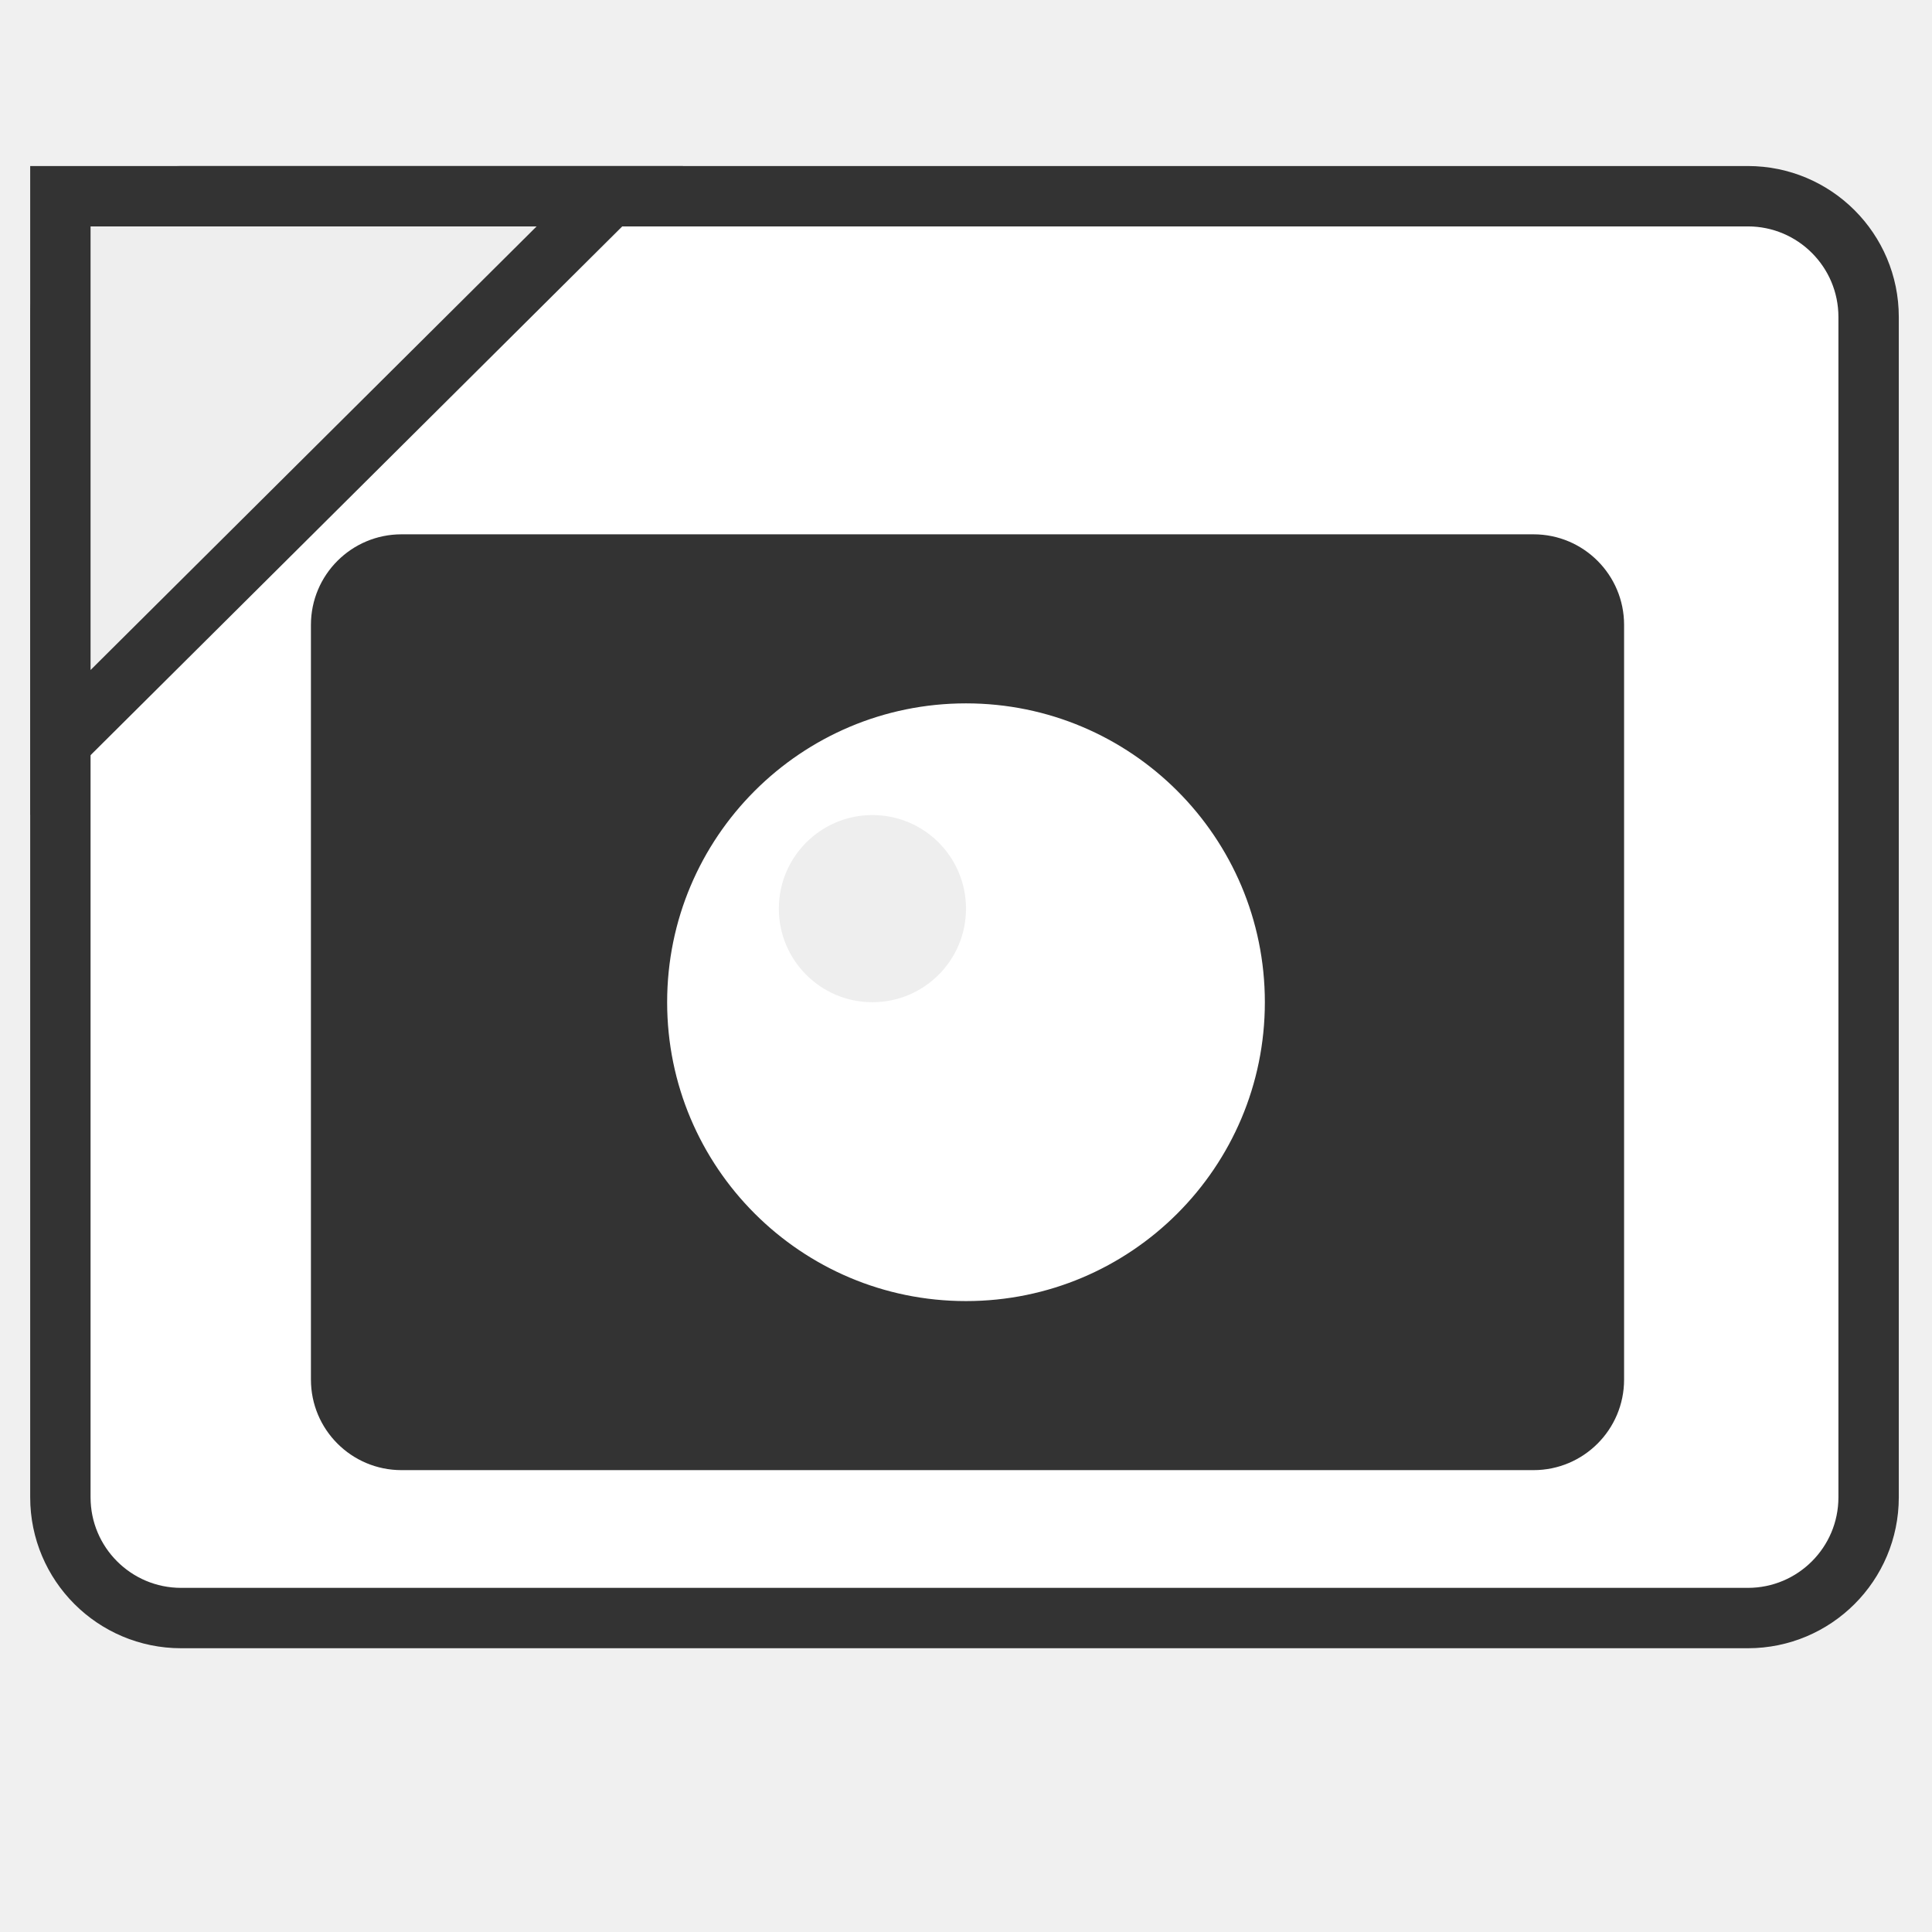
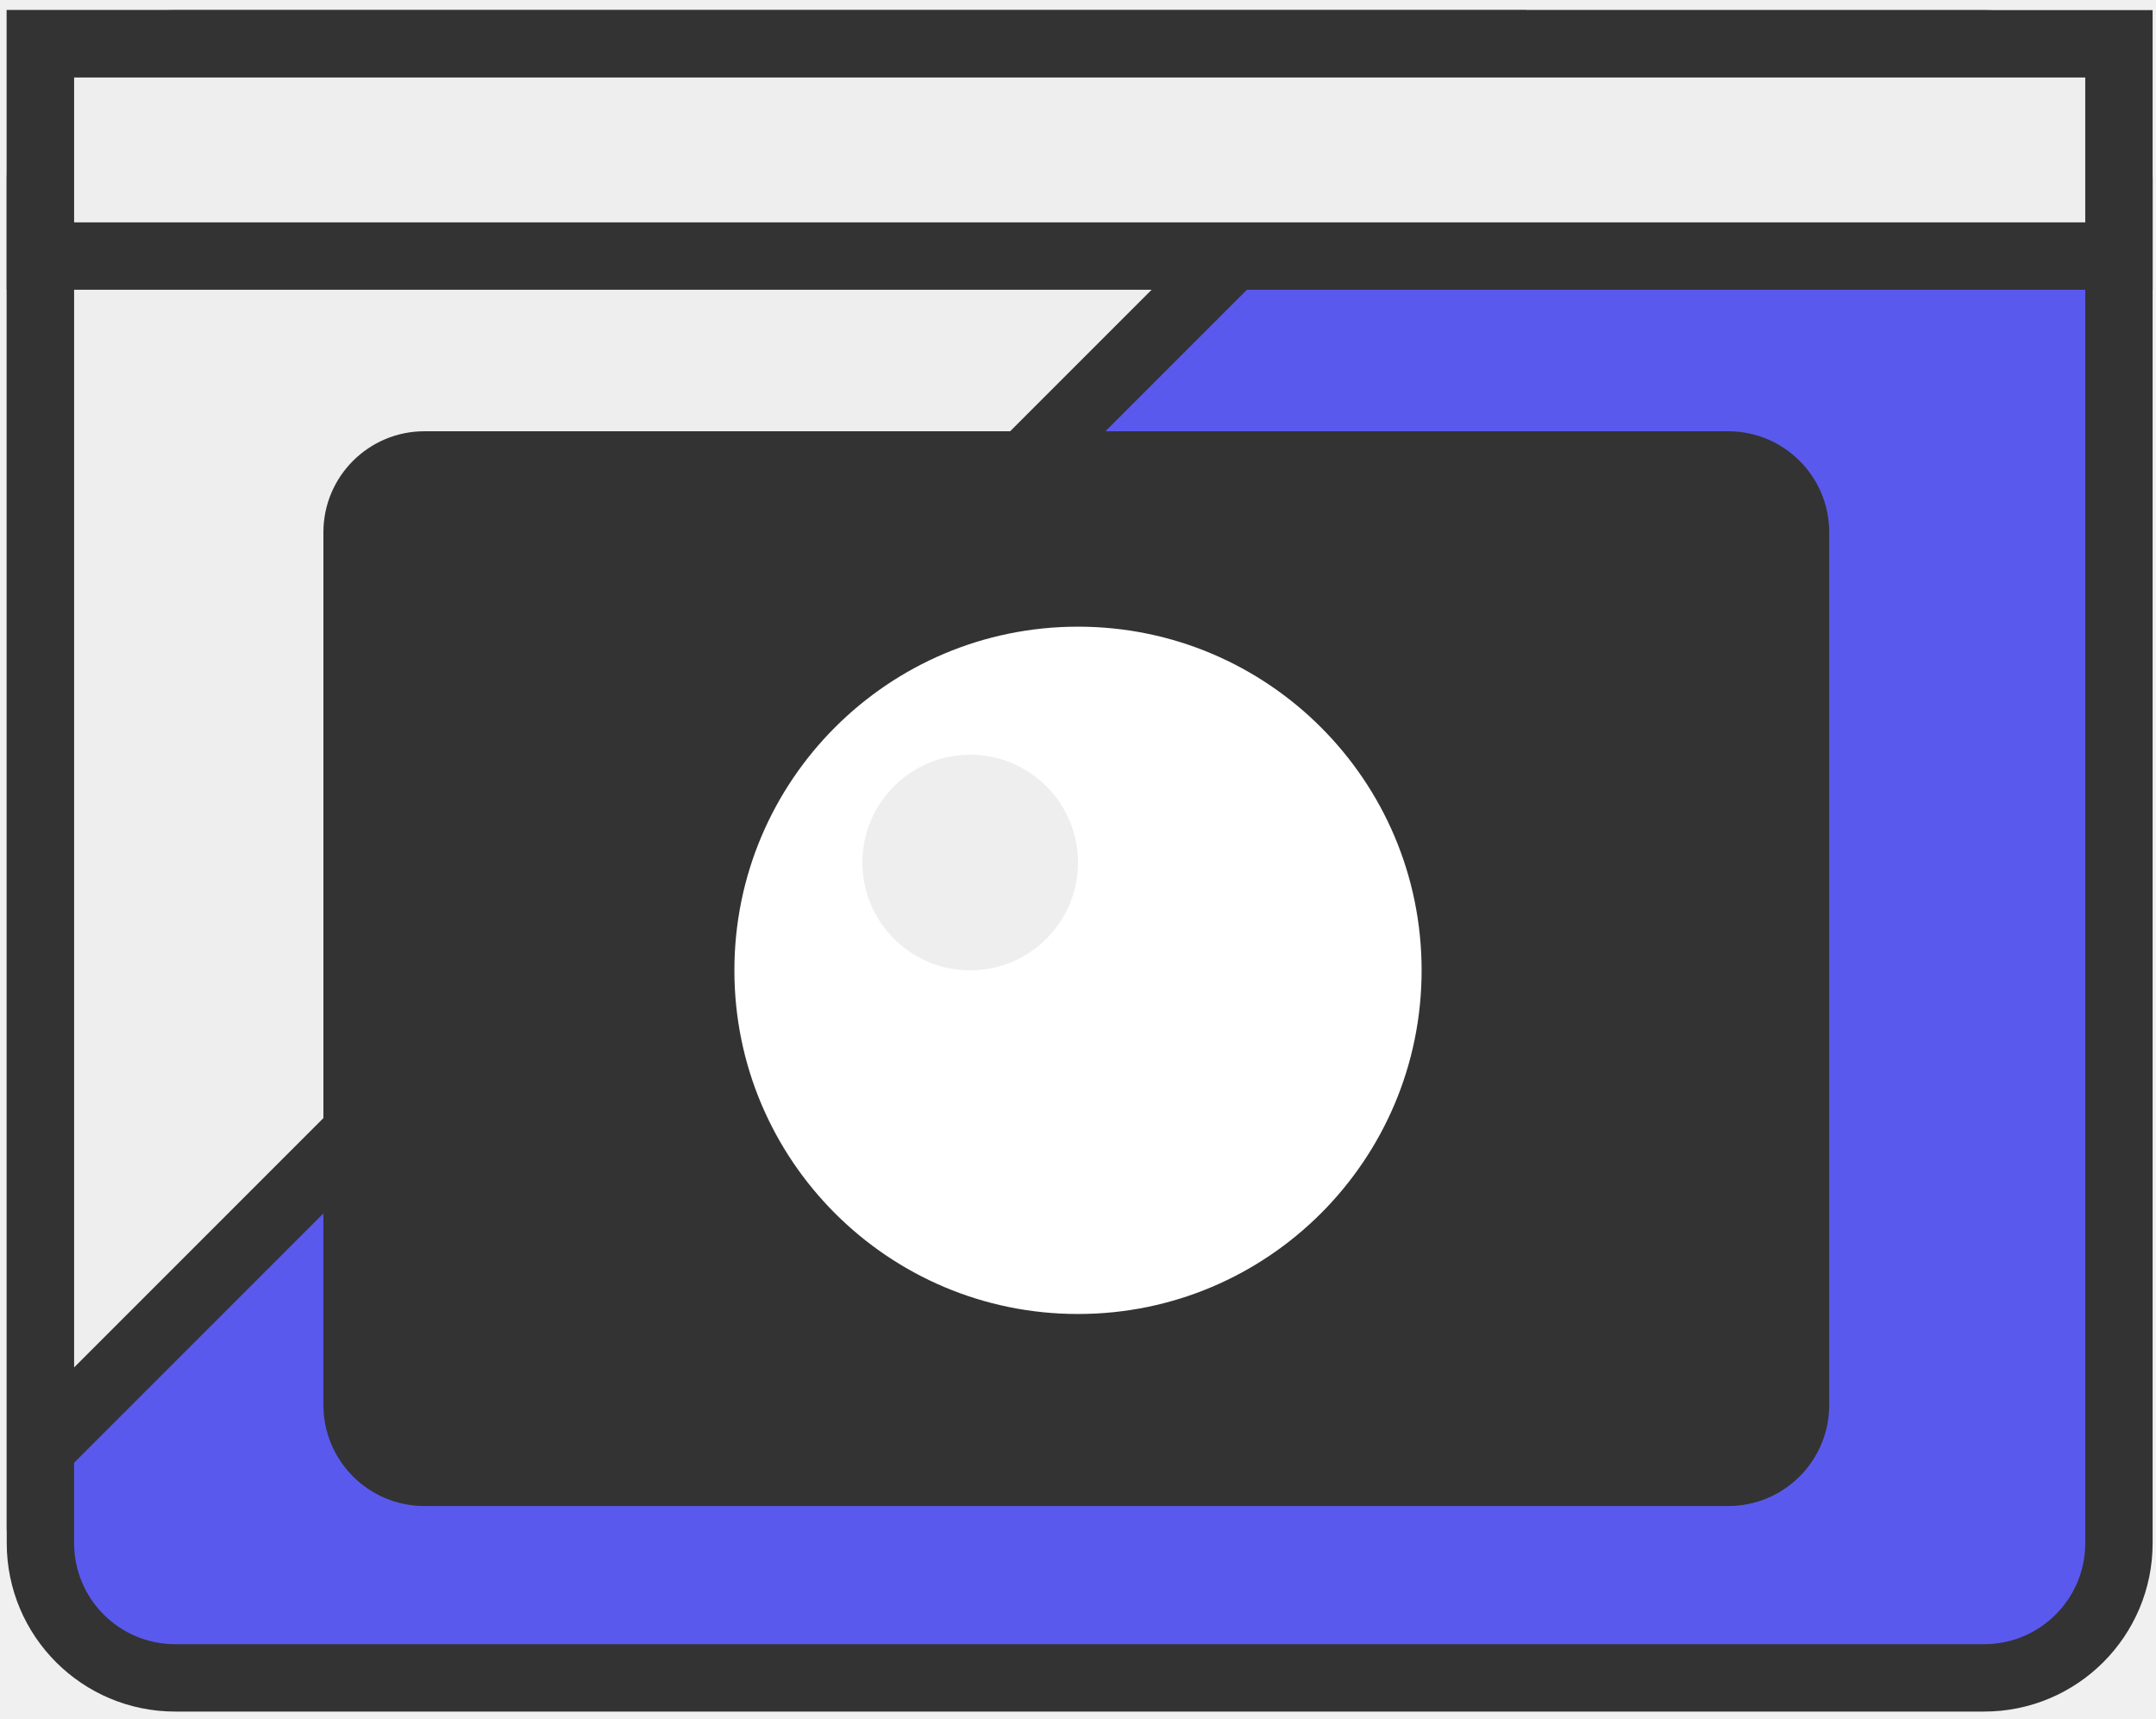
- <svg xmlns="http://www.w3.org/2000/svg" viewBox="0 0 64 64">
-   <rect fill="#fff" height="47.1" rx="4" stroke="#333" stroke-width="2" width="59.9" x="2" y="6.5" />
-   <path d="m2 6.5v18.1l18.2-18.1z" fill="#eee" stroke="#333" stroke-width="2" />
-   <rect fill="#333" height="31" rx="3" width="43.5" x="10.3" y="17.7" />
-   <circle cx="32" cy="33.2" fill="#fff" r="10.9" stroke="#333" stroke-width="2" />
-   <circle cx="28.9" cy="30.1" fill="#eee" r="3.1" />
+ <svg xmlns="http://www.w3.org/2000/svg" viewBox="0 0 64 51">
+   <rect fill="#5a59ee" height="48.5" rx="4" stroke="#333" stroke-width="2" width="61.7" x="1.2" y="1.3" />
+   <path d="m1.2 1.3v41.7l41.7-41.7z" fill="#eee" stroke="#333" stroke-width="2" />
+   <rect fill="#333" height="31.9" rx="3" width="44.7" x="9.6" y="12.8" />
+   <circle cx="32" cy="28.8" fill="#fff" r="11.2" stroke="#333" stroke-width="2" />
+   <g fill="#eee">
+     <circle cx="28.8" cy="25.6" r="3.2" />
+     <path d="m1.2 1.3h61.7v6.3h-61.7z" stroke="#333" stroke-width="2" />
+   </g>
</svg>
